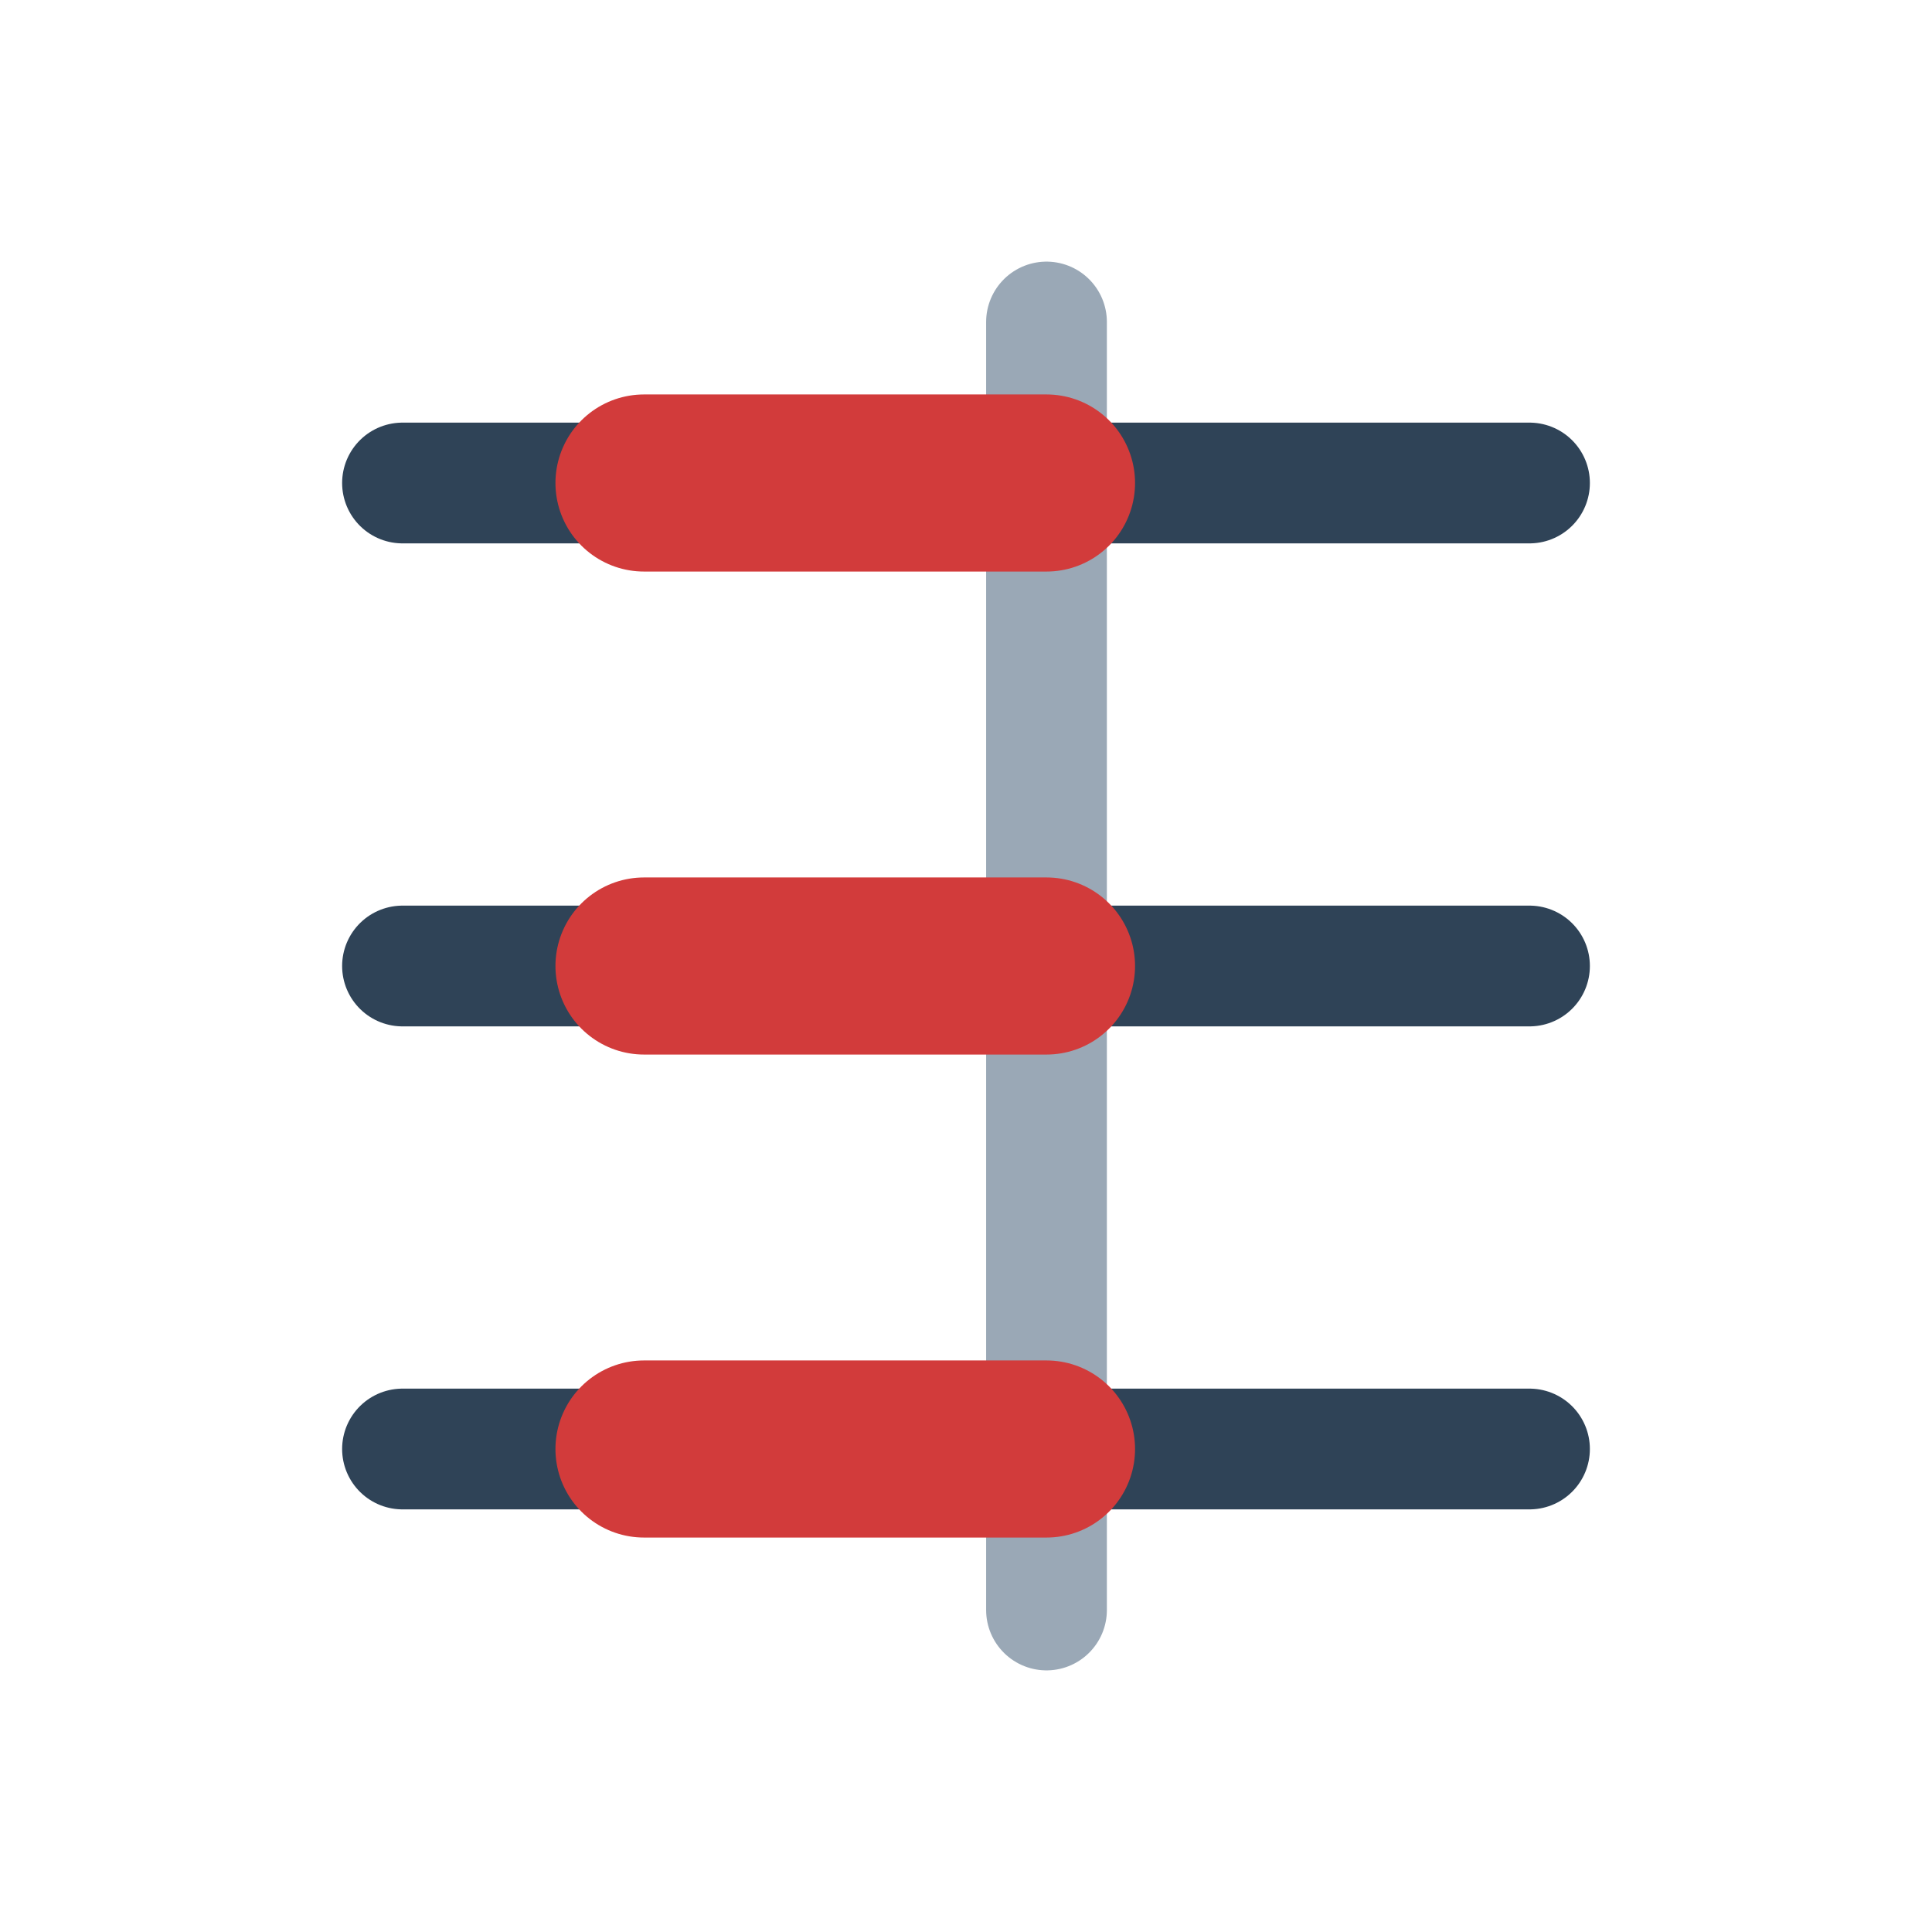
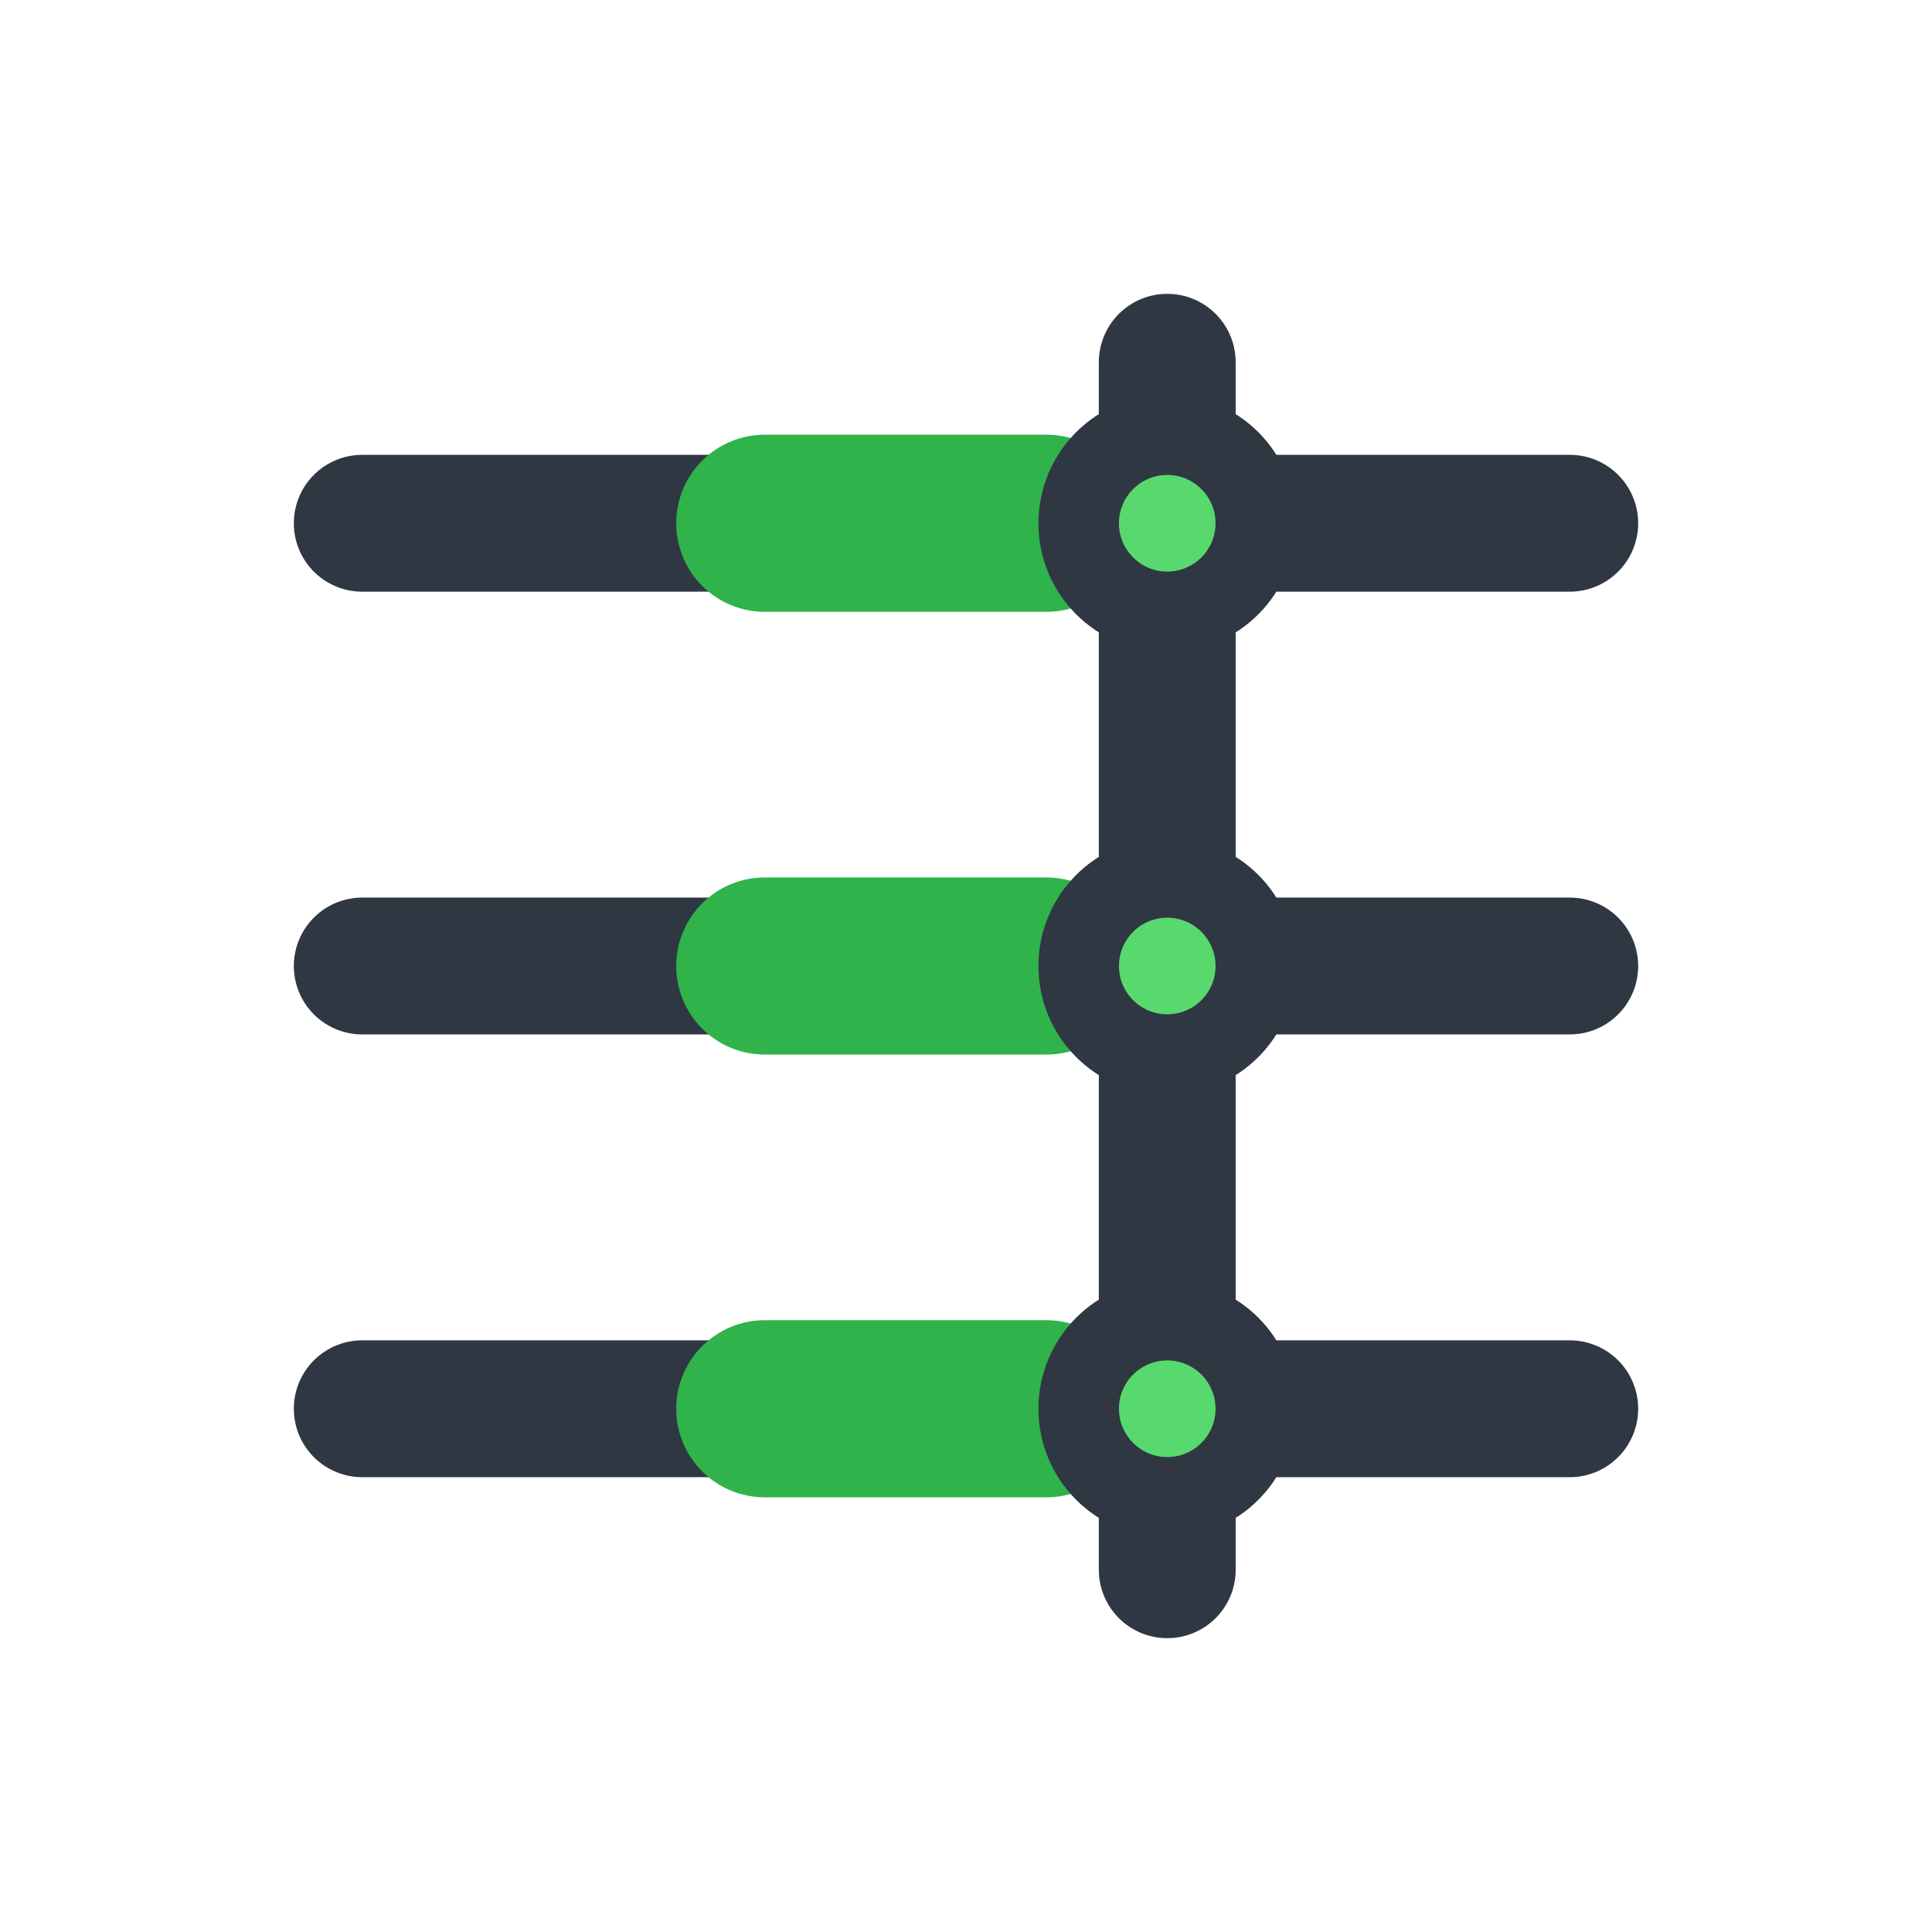
- <svg xmlns="http://www.w3.org/2000/svg" width="24" height="24" viewBox="0 0 24 24" fill="none" stroke="#2f4357" stroke-width="1.5" stroke-linecap="round">
-   <path d="M5 6h14M5 12h14M5 18h14" />
-   <path d="M13 4v16" stroke="#9aa8b6" />
-   <path d="M8 6h5M8 12h5M8 18h5" stroke="#d23b3b" stroke-width="2.2" />
+ <svg xmlns="http://www.w3.org/2000/svg" width="24" height="24" viewBox="0 0 24 24">
+   <g fill="none" stroke="#2f3742" stroke-width="1.7" stroke-linecap="round">
+     <path d="M4.5 6.5h15" />
+     <path d="M4.5 12h15" />
+     <path d="M4.5 17.5h15" />
+     <path d="M14.5 4.5v15" />
+   </g>
+   <g fill="none" stroke="#2fb34a" stroke-width="2.2" stroke-linecap="round">
+     <path d="M9.5 6.5h3.5" />
+     <path d="M9.5 12h3.5" />
+     <path d="M9.5 17.5h3.5" />
+   </g>
+   <g fill="#58d96e" stroke="#2f3742" stroke-width="1">
+     <circle cx="14.5" cy="6.5" r="1.1" />
+     <circle cx="14.5" cy="12" r="1.1" />
+     <circle cx="14.5" cy="17.5" r="1.1" />
+   </g>
</svg>
